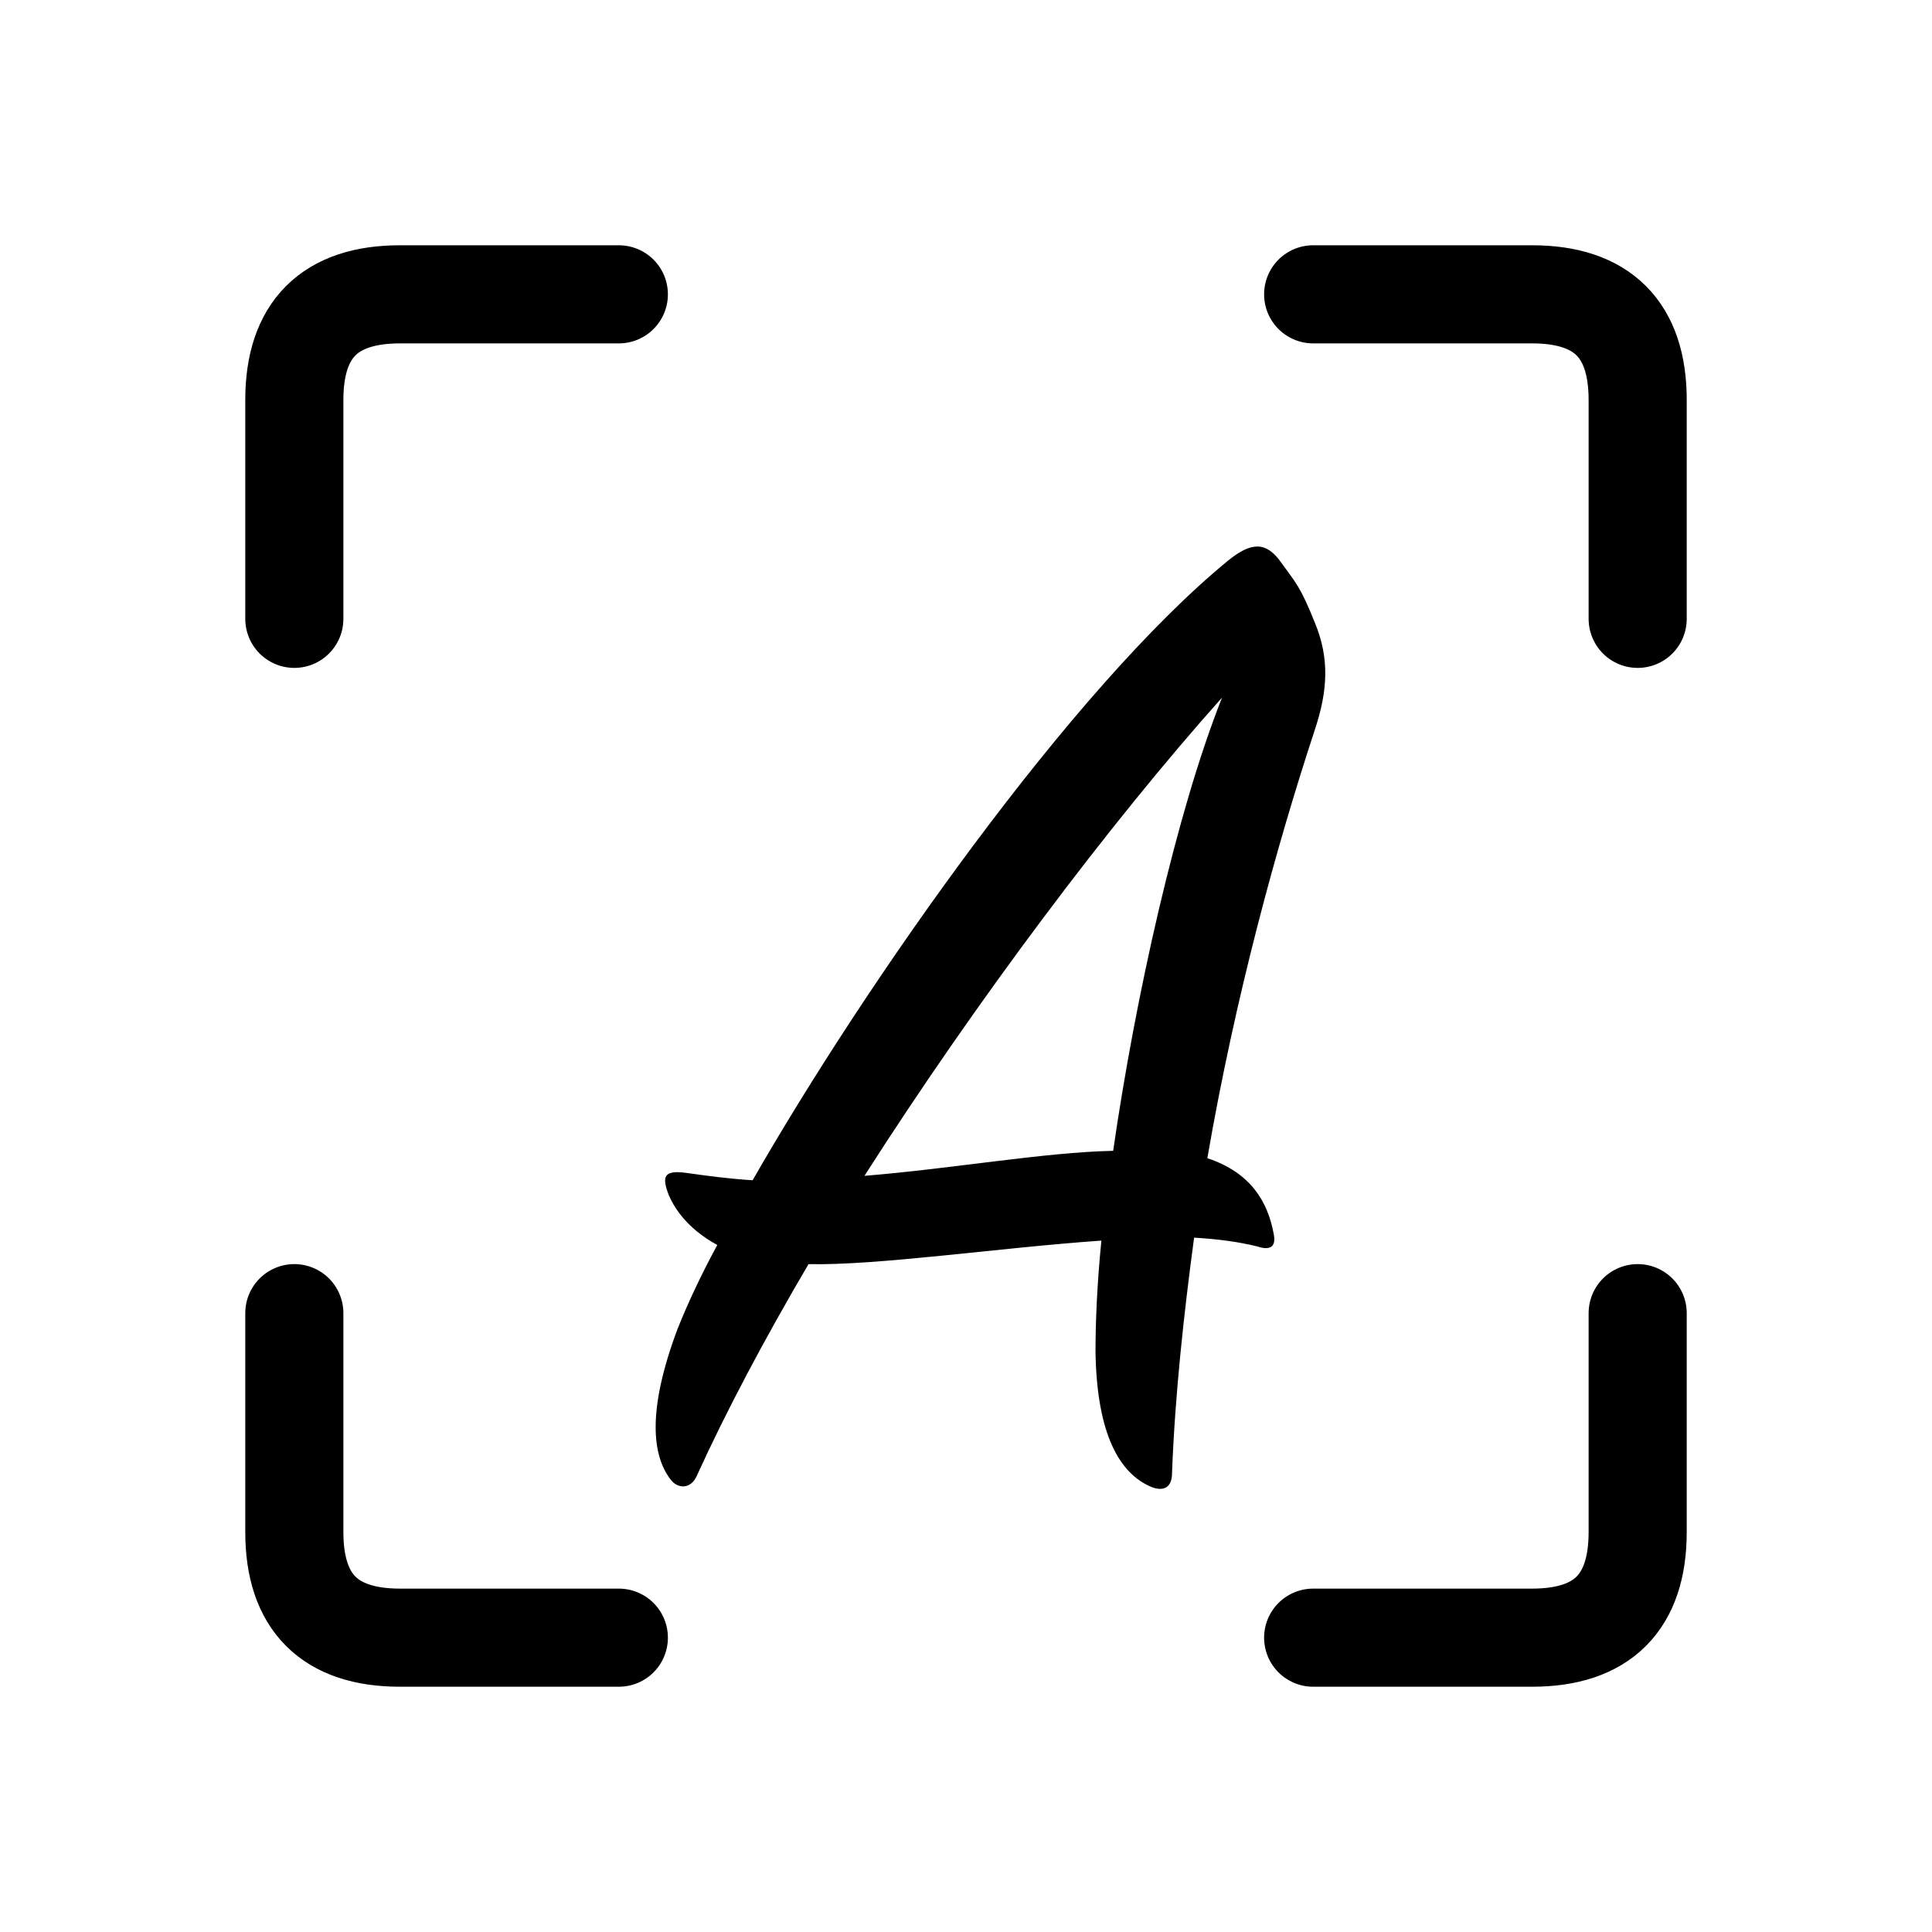
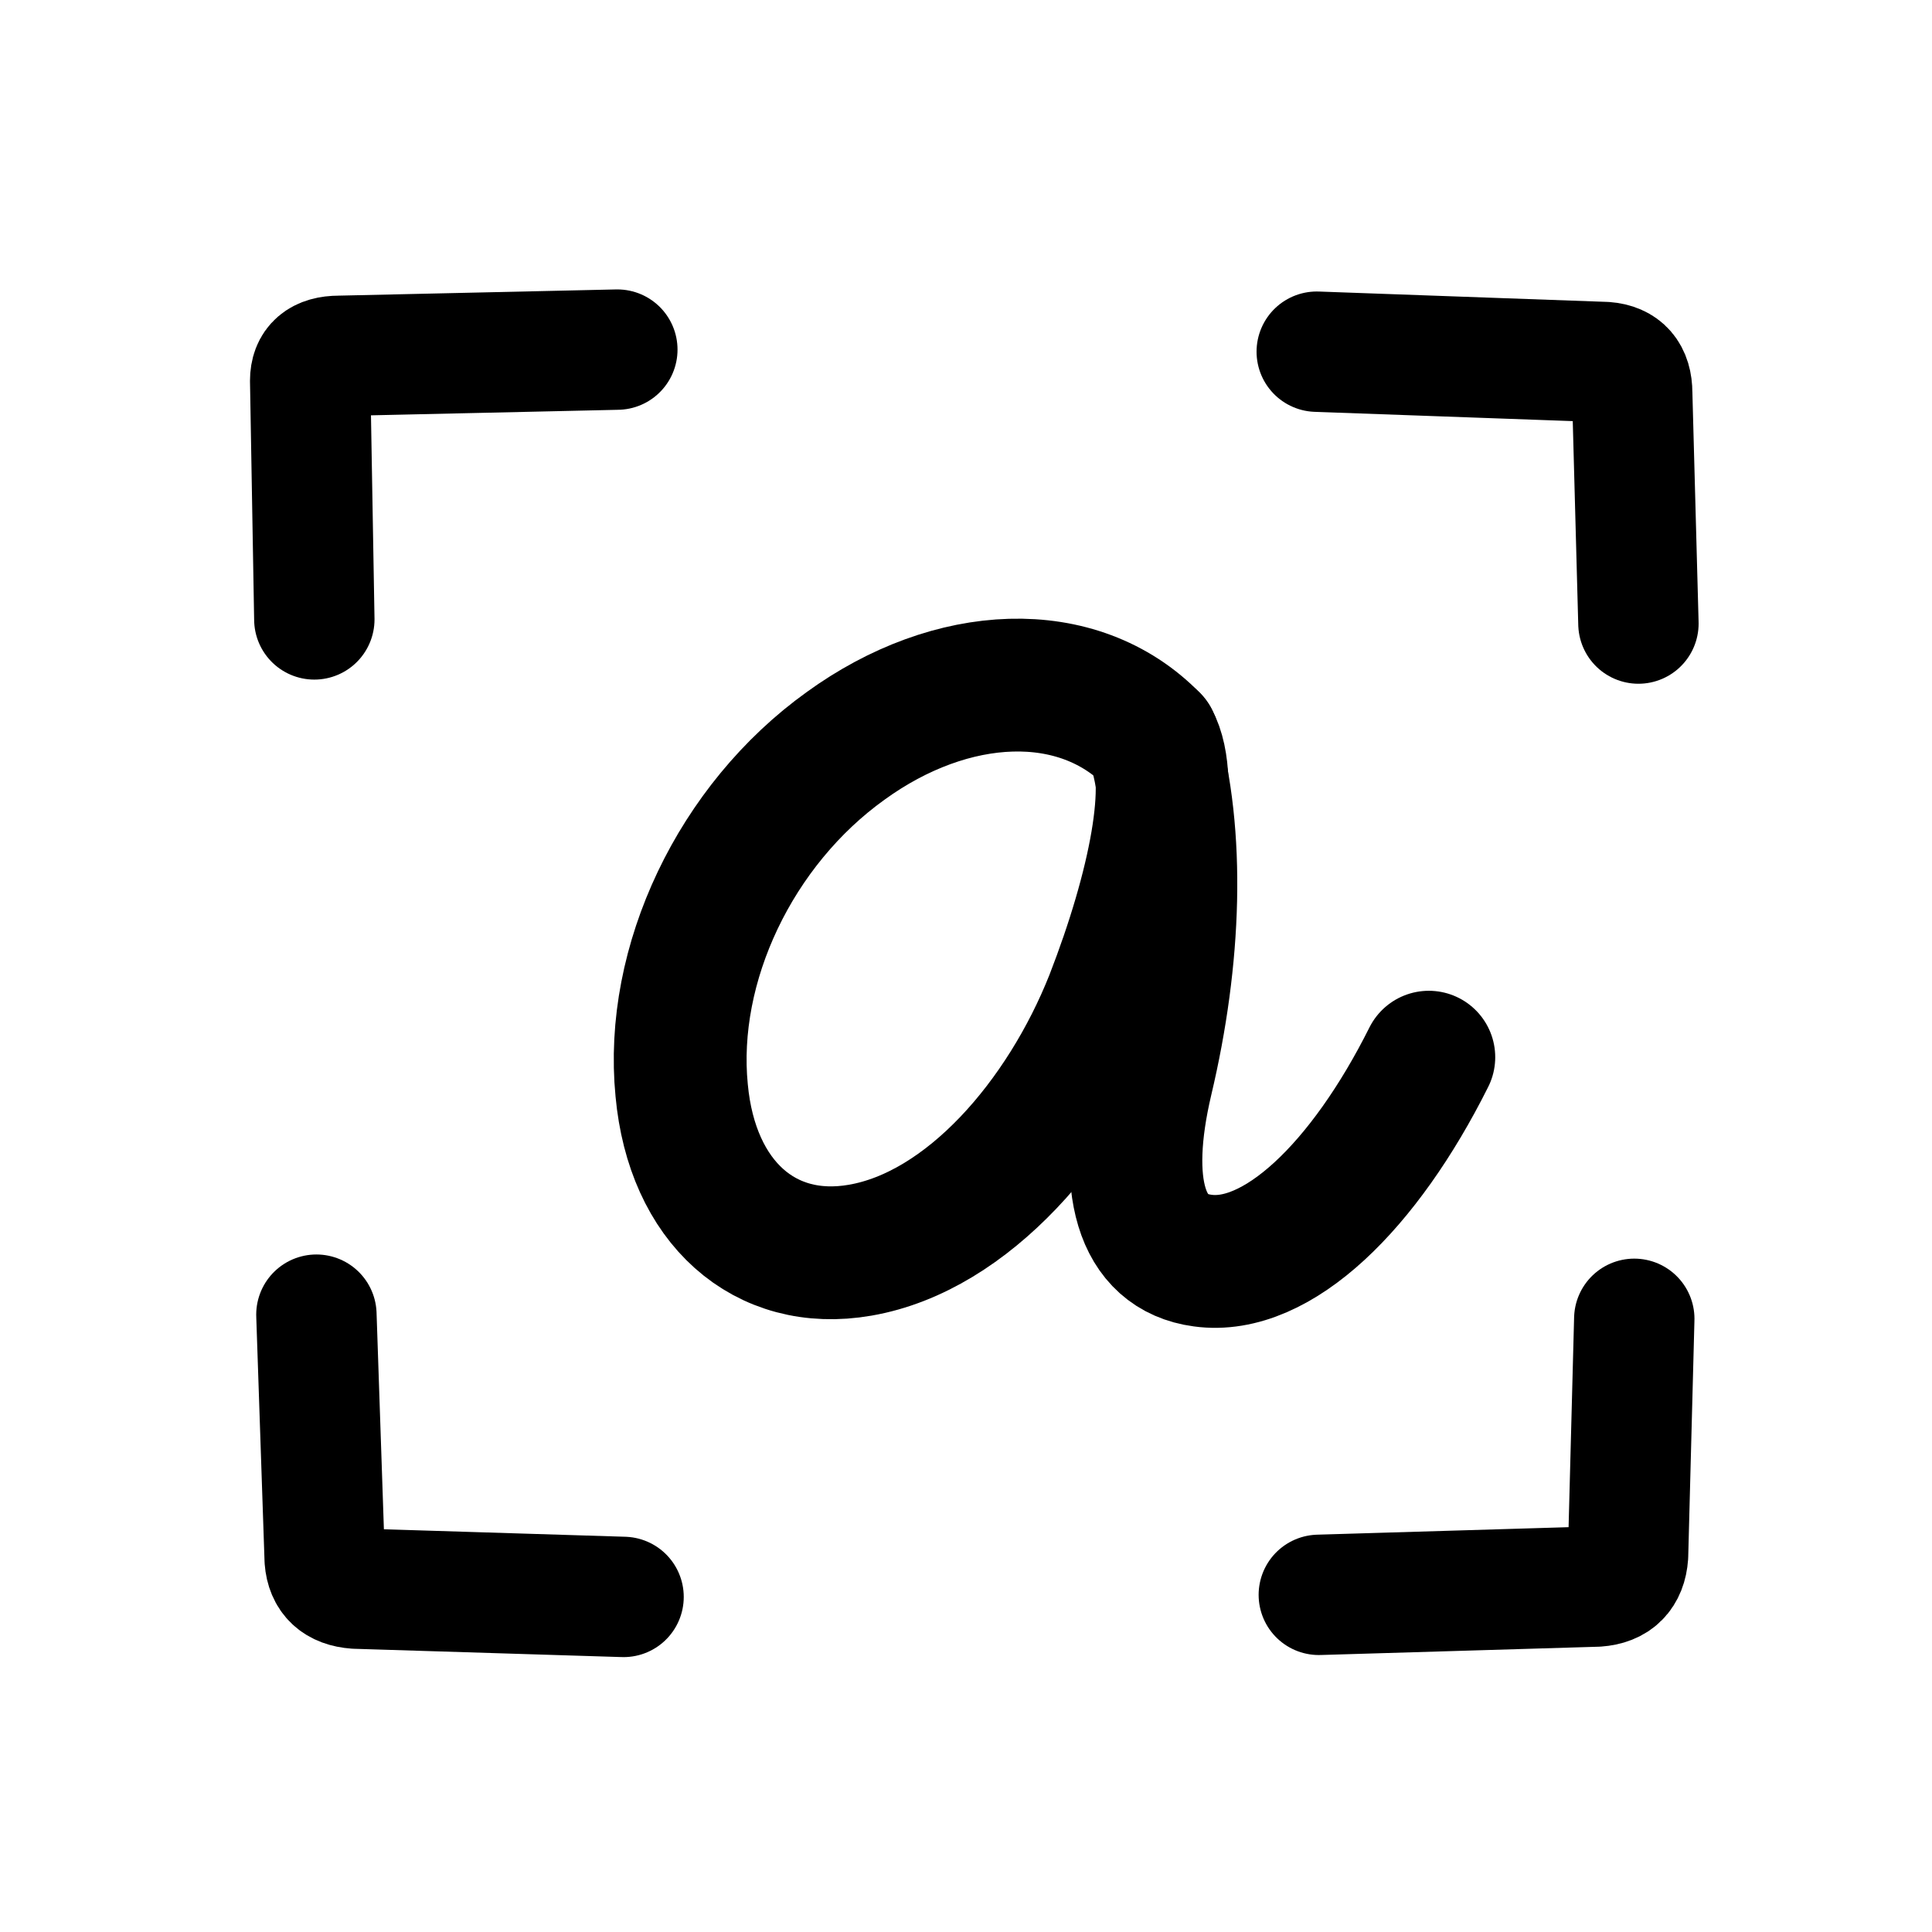
<svg xmlns="http://www.w3.org/2000/svg" viewBox="0 0 1024 1024">
-   <g fill="none" stroke="#000000" stroke-width="52" stroke-linecap="round">
-     <path d="M156 328 V212 Q156 156 212 156 H328" />
-     <path d="M696 156 H812 Q868 156 868 212 V328" />
-     <path d="M156 696 V812 Q156 868 212 868 H328" />
-     <path d="M696 868 H812 Q868 868 868 812 V696" />
+   <g transform="translate(512 512) scale(1.10) translate(-512 -512)">
+     <g fill="none" stroke="#000000" stroke-width="58" stroke-linecap="round" stroke-linejoin="round">
+       <path d="M198 345 L196 230 Q196 218 210 218 L344 215" />
+       <path d="M681 216 L820 221 Q833 222 833 236 L836 347" />
+       <path d="M199 680 L203 798 Q204 811 218 812 L347 816" />
+       <path d="M682 815 L816 811 Q830 810 831 796 L834 682" />
+     </g>
+     <g transform="translate(0 -47.06)" fill="none" stroke="#000000" stroke-width="64" stroke-linecap="round" stroke-linejoin="round">
+       <path d="M602 450                C566 413 505 416 454 453                C401 491 369 558 375 619                C380 673 415 704 461 696                C513 687 559 633 582 575                C603 521 613 470 602 450" />
+       <path d="M602 450                C615 496 613 555 599 614                C587 665 596 697 626 701                C662 706 704 665 735 603" />
+     </g>
  </g>
-   <path fill="#000000" fill-rule="evenodd" transform="translate(339.62 780) scale(1.2 -1.2)" d="M203.45 102.05            C201.5 82.55 200.85 65.65 200.85 52.65            C201.5 15.6 211.9 -0.65 224.9 -6.5            C230.75 -9.1 234.65 -7.15 234.65 -0.65            C235.95 33.8 239.85 69.55 244.4 103.35            C255.45 102.7 264.55 101.4 272.35 99.45            C278.2 97.5 280.8 99.45 279.5 105.3            C276.9 118.95 269.75 131.95 250.25 138.45            C262.6 209.95 280.8 276.25 297.7 327.6            C303.55 345.15 304.2 359.45 297.7 375.05            C291.2 391.3 289.25 392.6 282.75 401.7            C276.25 410.8 269.75 410.8 259.35 402.35            C190.45 345.8 100.1 217.1 49.4 128.7            C39 129.35 29.25 130.65 20.15 131.95            C10.4 133.25 9.1 130.65 12.35 122.2            C14.3 117.65 19.5 107.9 33.8 100.1            C26 85.8 20.15 72.8 16.25 63.05            C2.6 26.65 5.2 7.15 13 -3.25            C16.25 -7.8 22.1 -7.8 24.7 -1.95            C37.7 26.65 54.6 58.5 74.1 91.65            C104.65 91 157.3 98.8 203.45 102.05 Z            M98.8 130.65            C148.2 208 207.35 286.65 256.75 341.9            C236.6 291.2 218.4 209.3 208.65 141.7            C178.1 141.05 138.45 133.9 98.8 130.65 Z" />
</svg>
